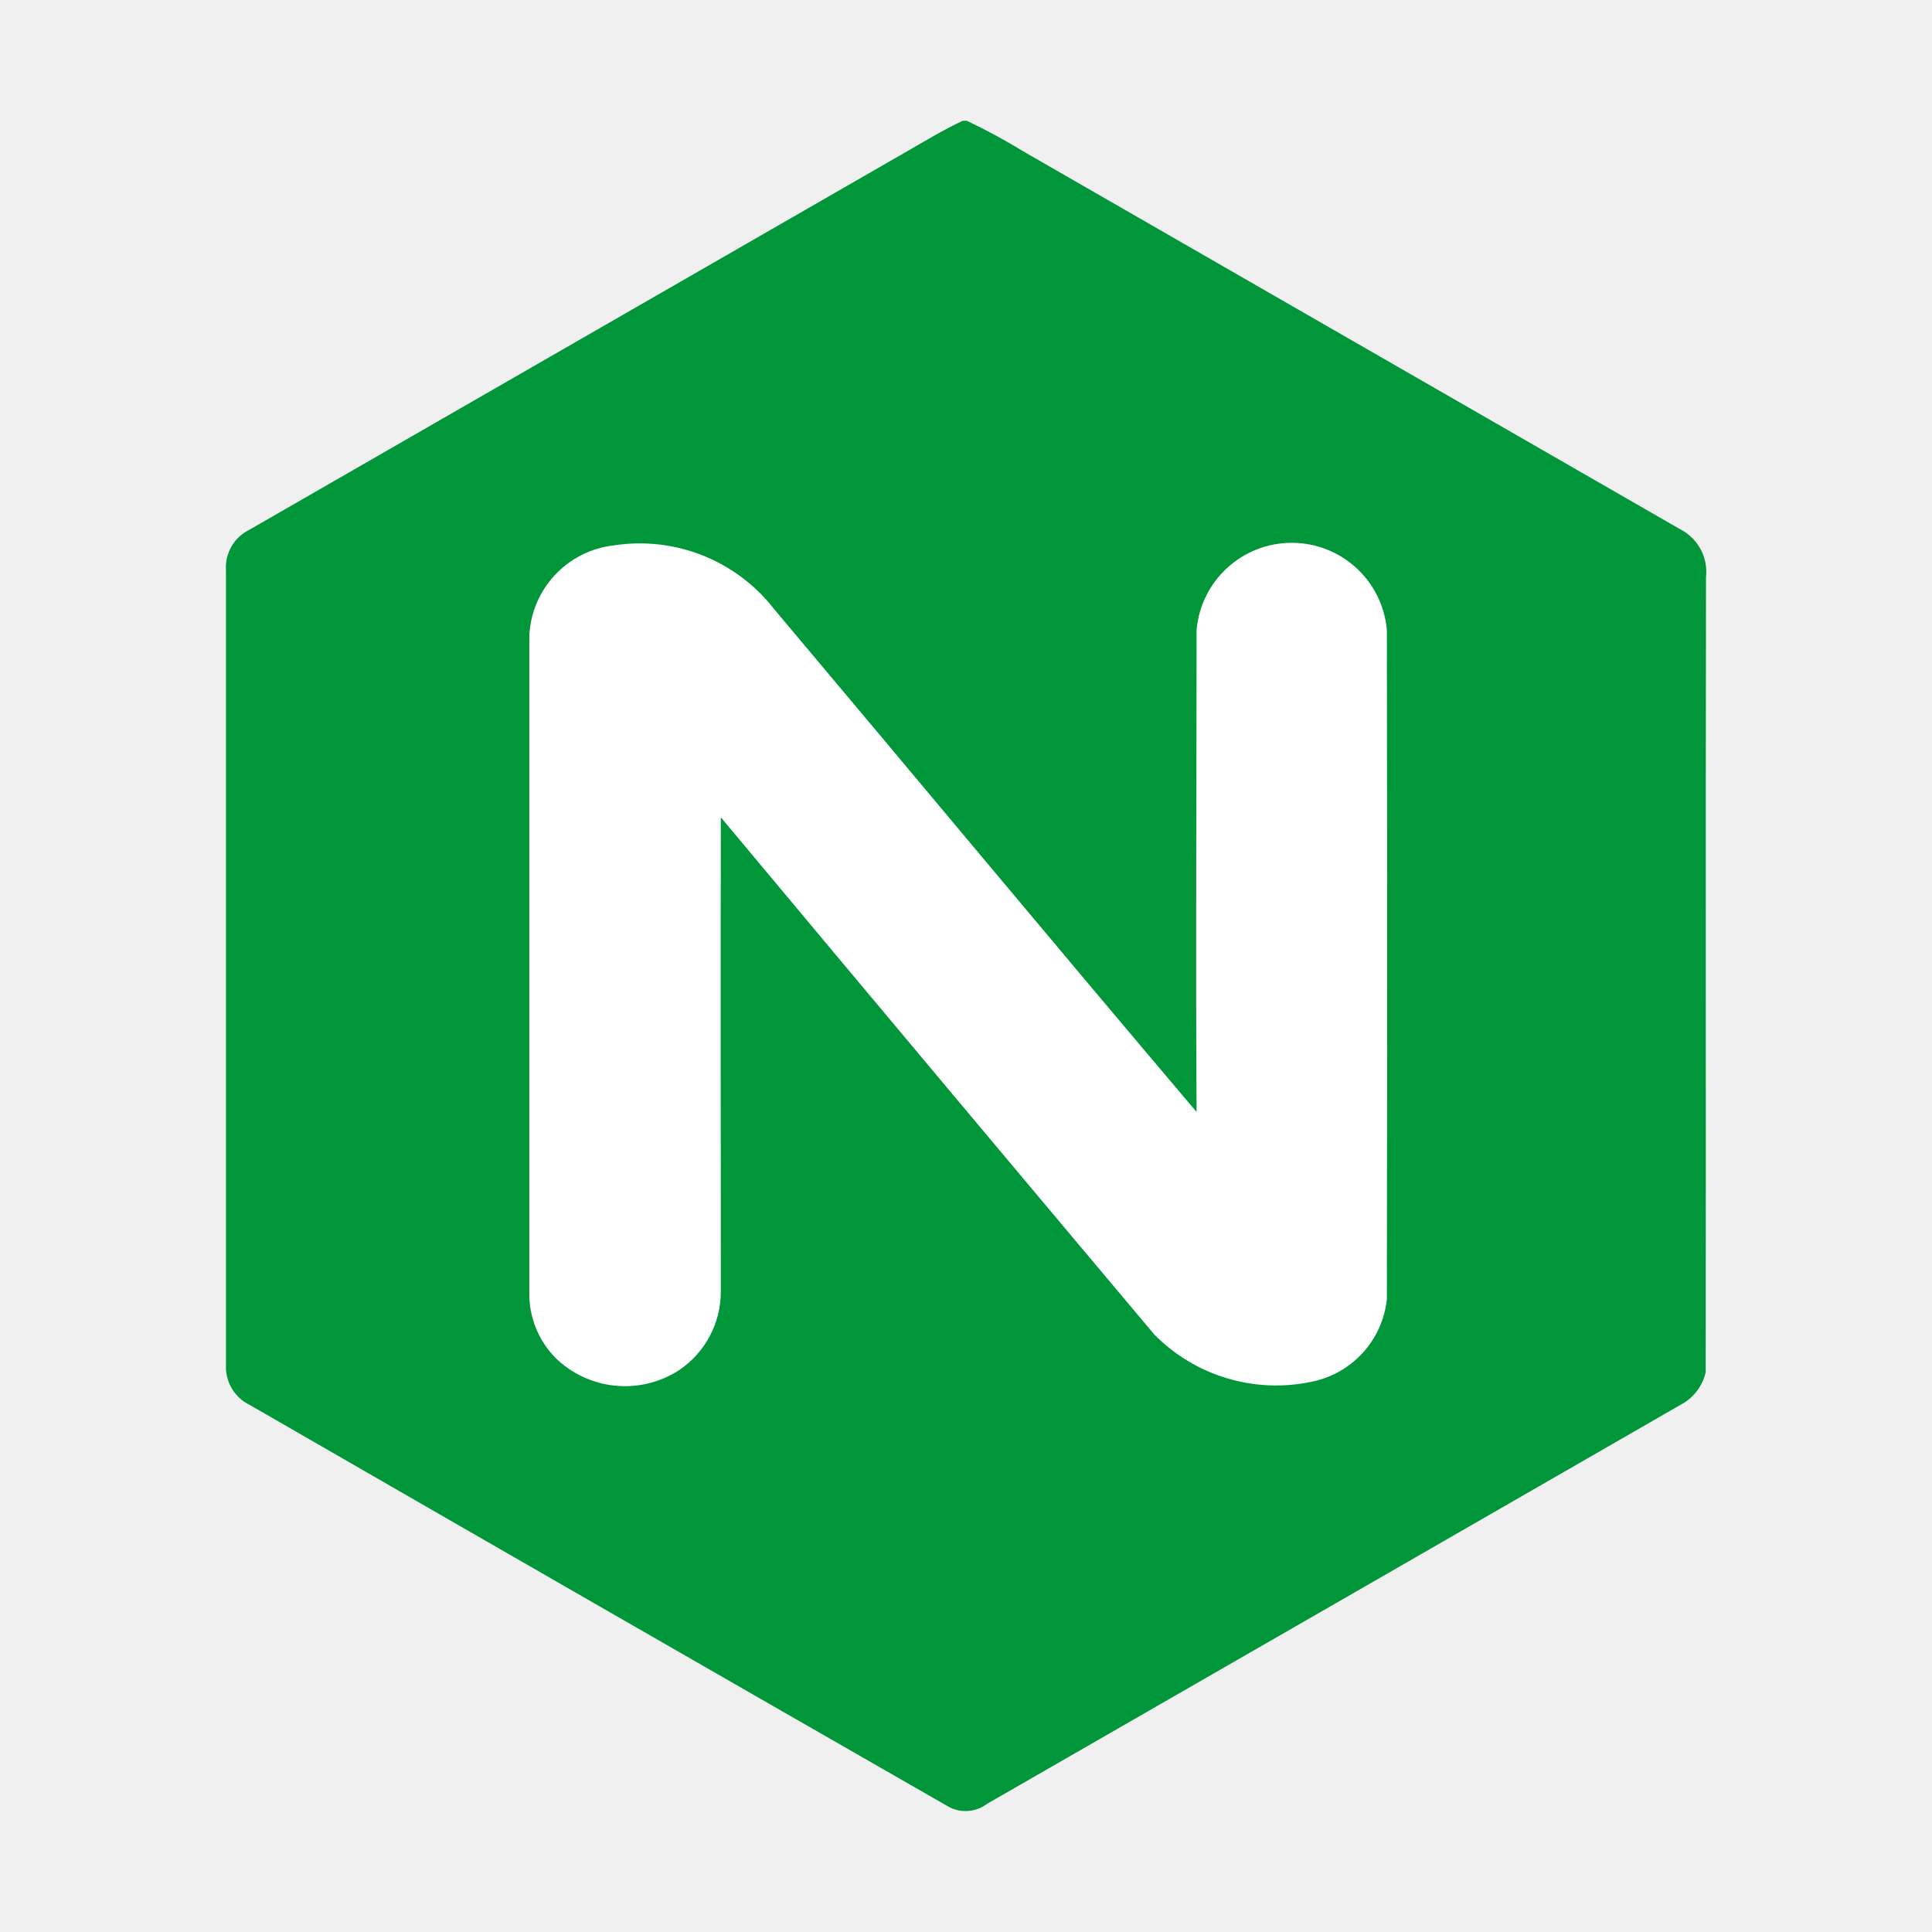
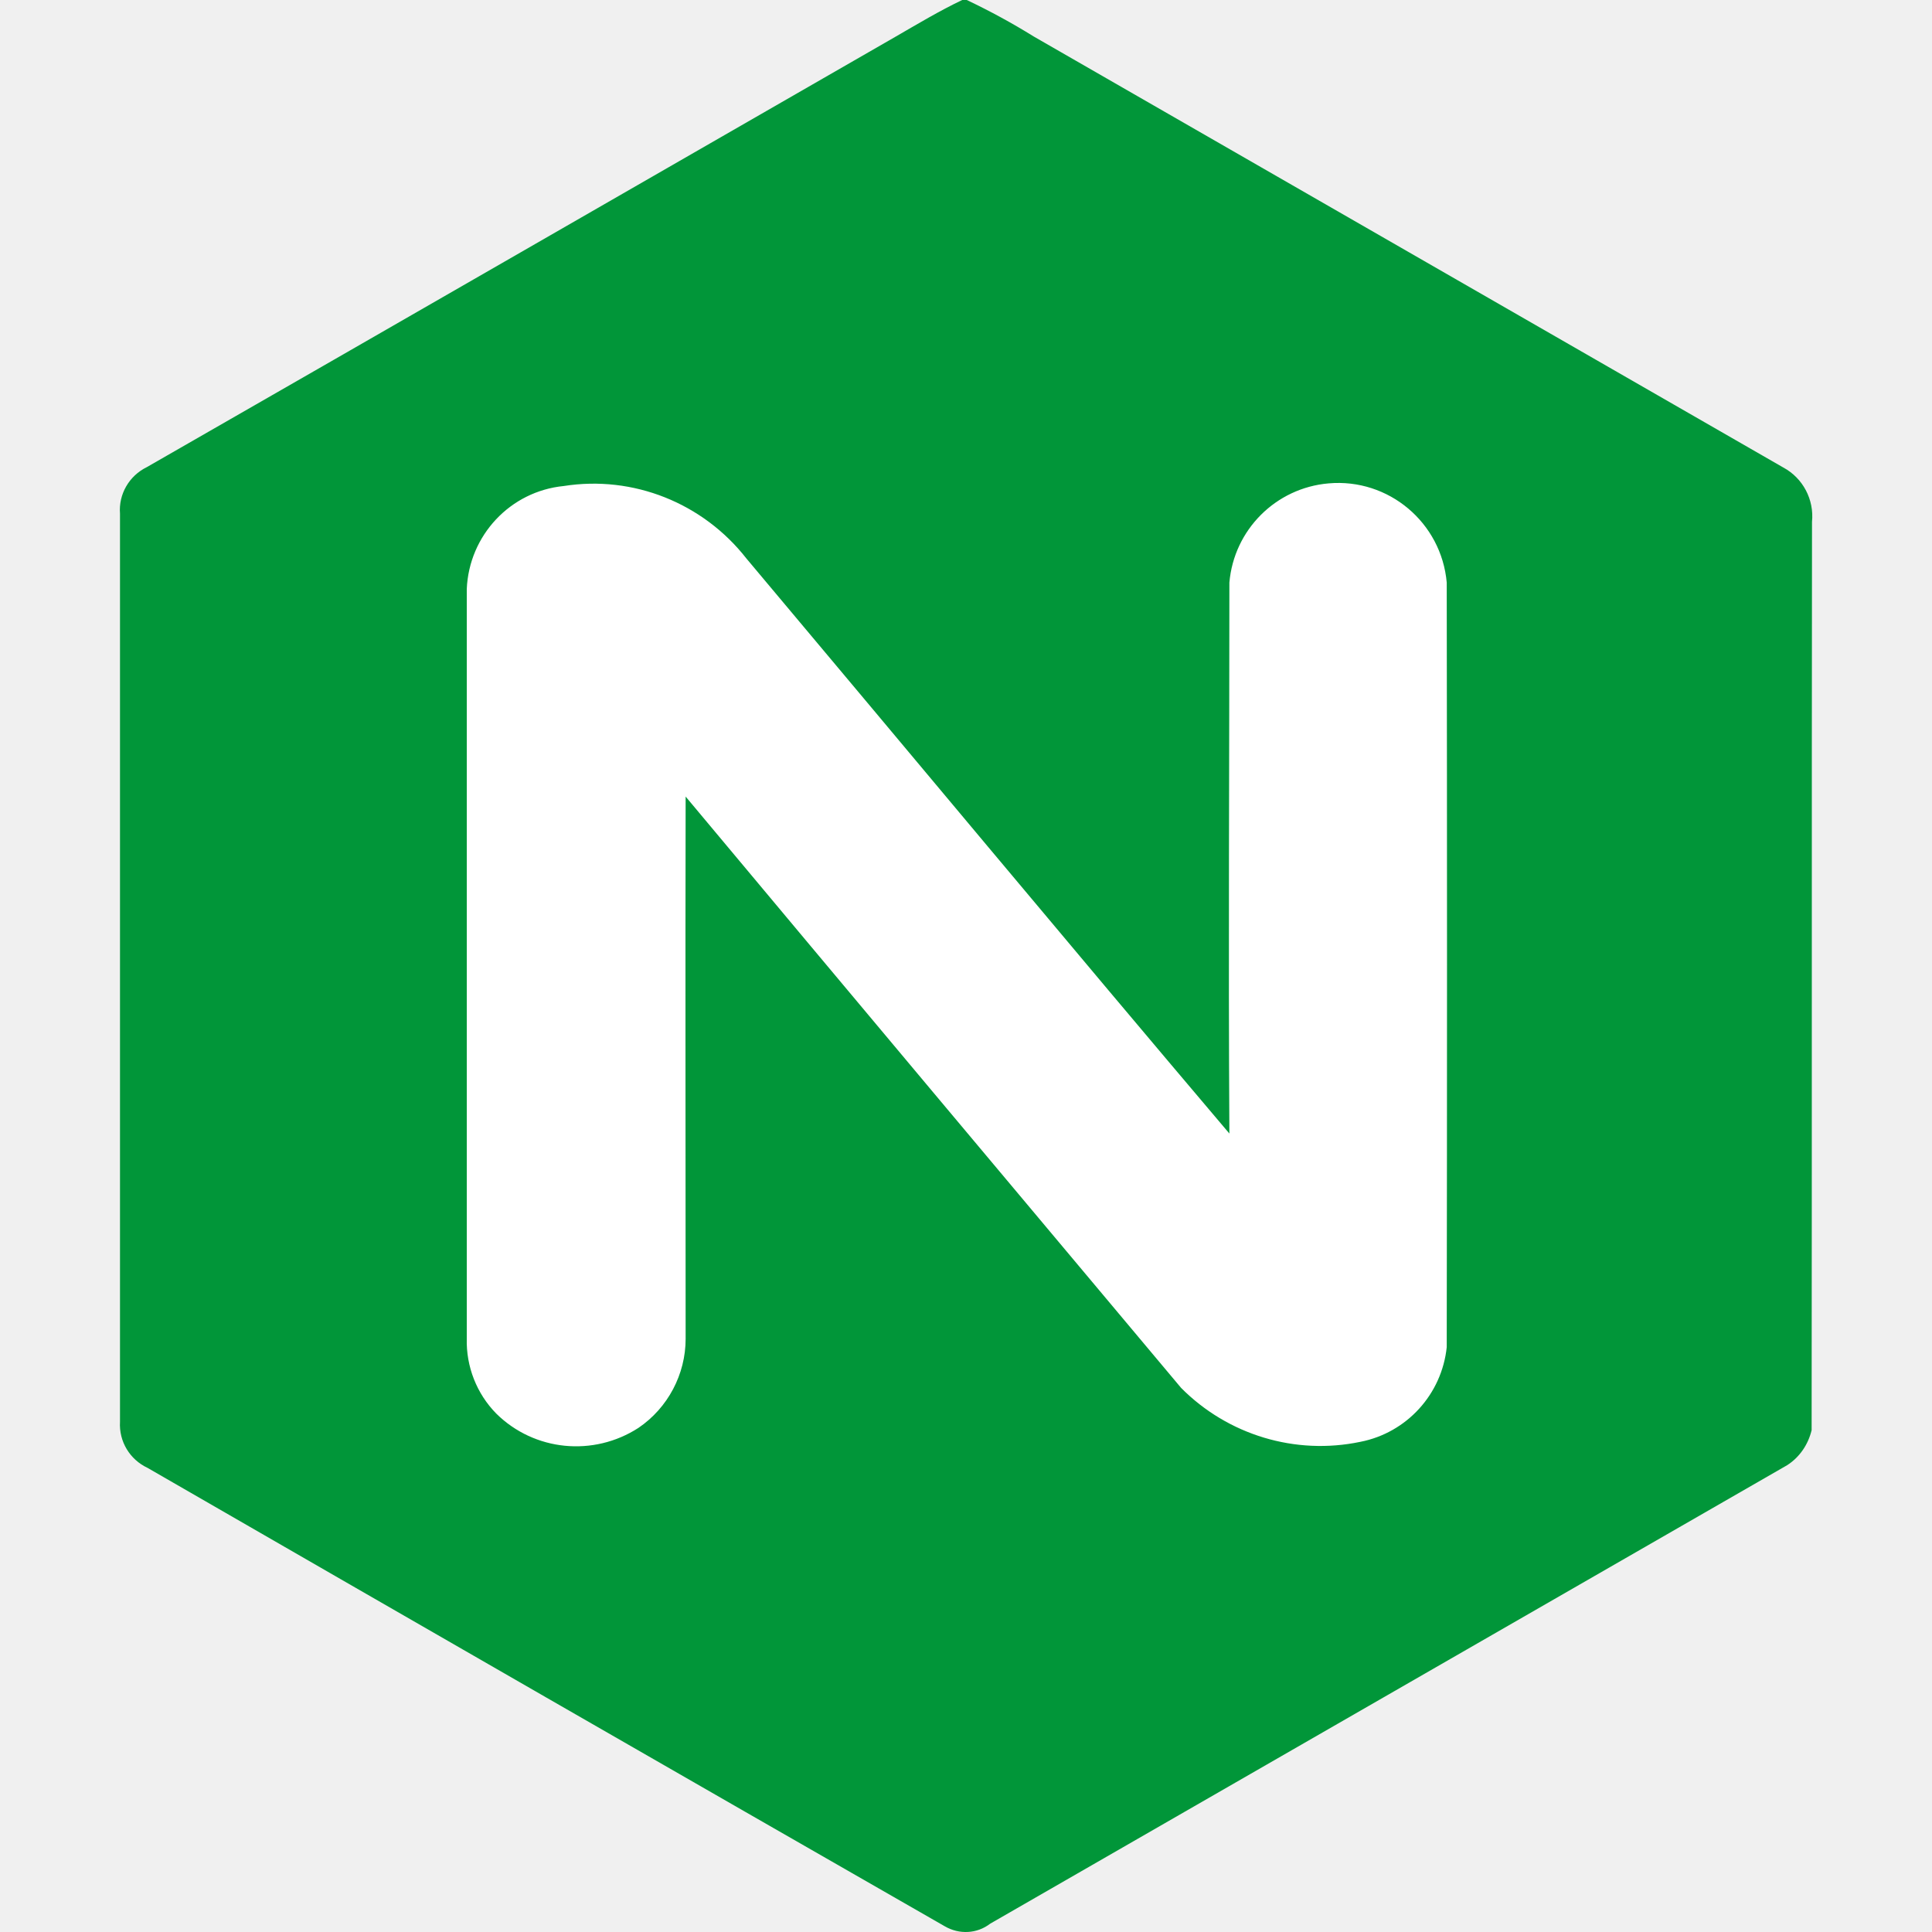
- <svg xmlns="http://www.w3.org/2000/svg" width="800px" height="800px" viewBox="0 0 32 32">
-   <path d="M15.948,2h.065a10.418,10.418,0,0,1,.972.528Q22.414,5.65,27.843,8.774a.792.792,0,0,1,.414.788c-.008,4.389,0,8.777-.005,13.164a.813.813,0,0,1-.356.507q-5.773,3.324-11.547,6.644a.587.587,0,0,1-.657.037Q9.912,26.6,4.143,23.274a.7.7,0,0,1-.4-.666q0-6.582,0-13.163a.693.693,0,0,1,.387-.67Q9.552,5.657,14.974,2.535c.322-.184.638-.379.974-.535" style="fill:#019639" />
-   <path d="M8.767,10.538q0,5.429,0,10.859a1.509,1.509,0,0,0,.427,1.087,1.647,1.647,0,0,0,2.06.206,1.564,1.564,0,0,0,.685-1.293c0-2.62-.005-5.24,0-7.86q3.583,4.29,7.181,8.568a2.833,2.833,0,0,0,2.6.782,1.561,1.561,0,0,0,1.251-1.371q.008-5.541,0-11.081a1.582,1.582,0,0,0-3.152,0c0,2.662-.016,5.321,0,7.982-2.346-2.766-4.663-5.556-7-8.332A2.817,2.817,0,0,0,10.17,9.033,1.579,1.579,0,0,0,8.767,10.538Z" style="fill:#fff" />
+ <svg xmlns="http://www.w3.org/2000/svg" version="1.1" id="Layer_1" x="0px" y="0px" viewBox="0 0 512 512" style="enable-background:new 0 0 512 512;" xml:space="preserve">
+   <style type="text/css">
+ 	.st0{fill:#019639;}
+ 	.st1{fill:#FFFFFF;}
+ </style>
+   <g>
+     <path class="st0" d="M255,0h1.2c6.1,2.9,12,6.1,17.8,9.7c66.2,38.1,132.4,76.1,198.6,114.2c5.2,2.8,8.2,8.5,7.6,14.4   c-0.1,80.3,0,160.5-0.1,240.7c-0.9,3.8-3.2,7.2-6.5,9.3c-70.4,40.5-140.8,81-211.2,121.5c-3.5,2.7-8.2,2.9-12,0.7   C179.9,470.1,109.5,429.6,39.1,389c-4.7-2.2-7.6-7-7.3-12.2c0-80.2,0-160.5,0-240.7c-0.4-5.1,2.4-10,7.1-12.3   C105,85.9,171.1,47.8,237.2,9.8C243.1,6.4,248.9,2.9,255,0" />
+     <path class="st1" d="M123.7,156.1c0,66.2,0,132.4,0,198.6c-0.2,7.4,2.6,14.6,7.8,19.9c10.1,10,25.8,11.5,37.7,3.8   c7.8-5.3,12.5-14.2,12.5-23.6c0-47.9-0.1-95.8,0-143.7c43.7,52.3,87.5,104.5,131.3,156.7c12.4,12.5,30.3,17.9,47.5,14.3   c12.3-2.4,21.6-12.6,22.9-25.1c0.1-67.6,0.1-135.1,0-202.6c-1.4-15.9-15.4-27.7-31.3-26.3c-14,1.2-25.1,12.3-26.3,26.3   c0,48.7-0.3,97.3,0,146c-42.9-50.6-85.3-101.6-128-152.4c-11.5-14.7-30-22.1-48.4-19.2C135.2,130.2,124.3,141.9,123.7,156.1z" />
+   </g>
</svg>
